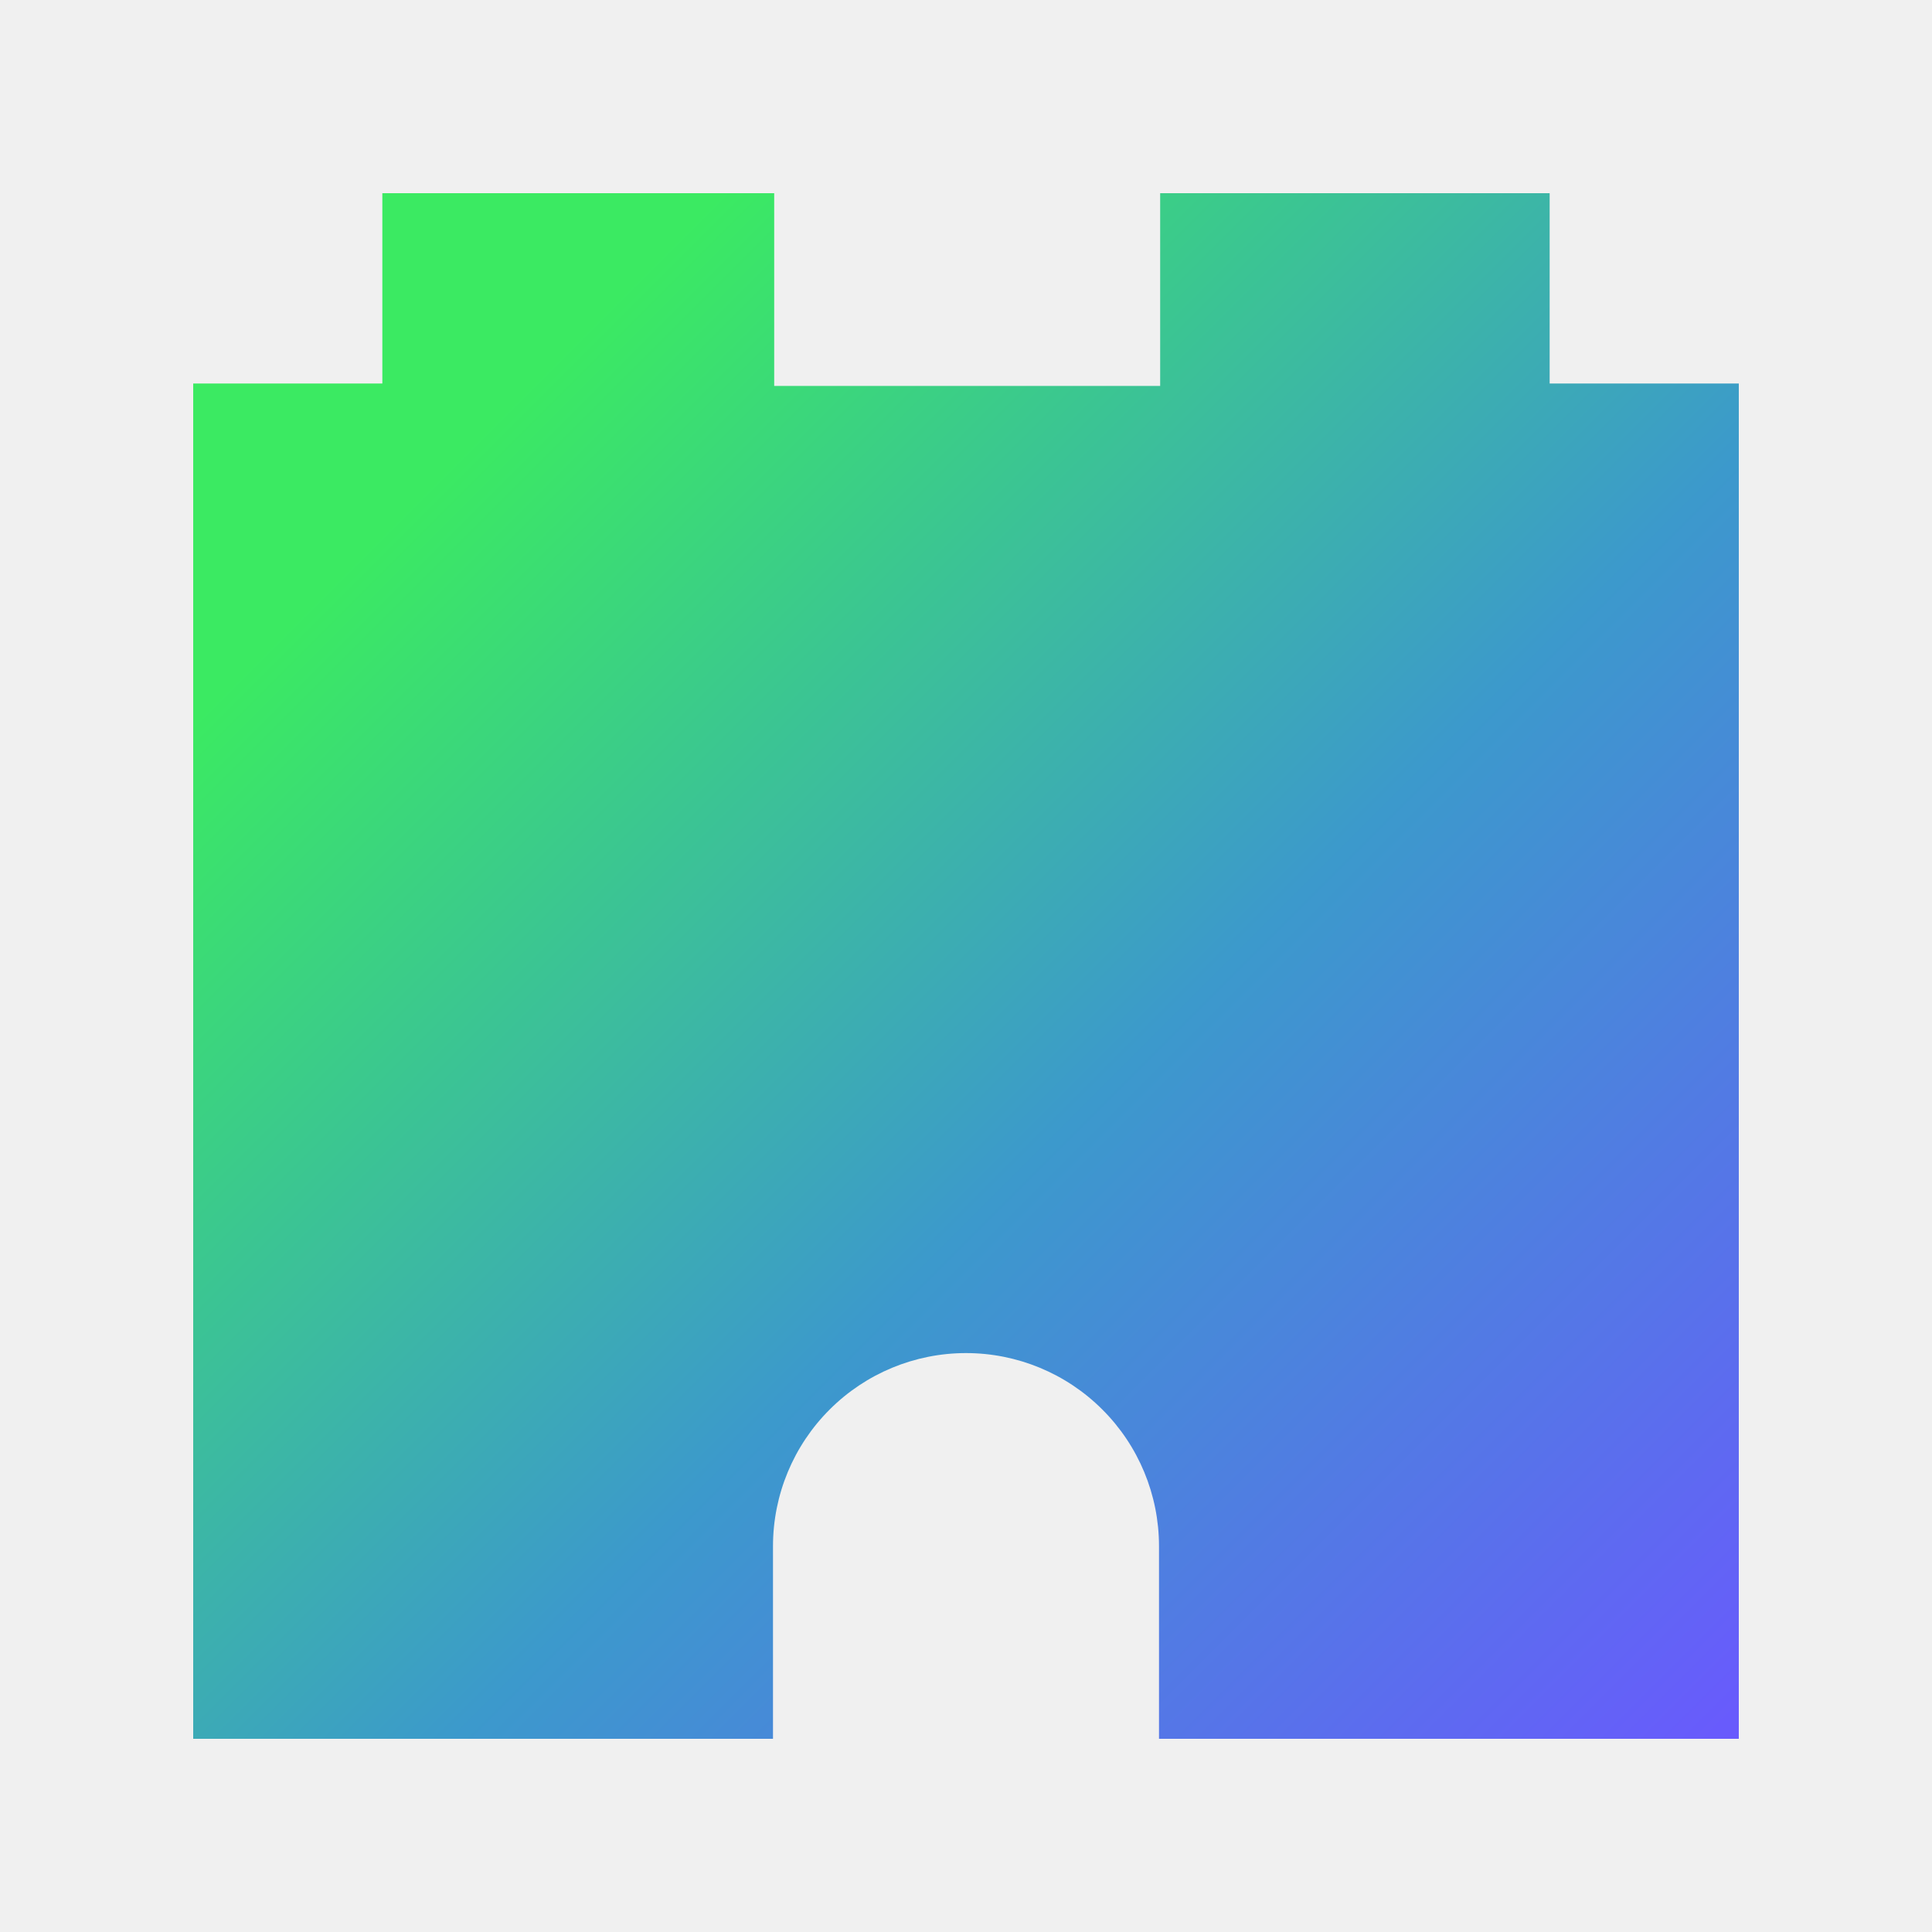
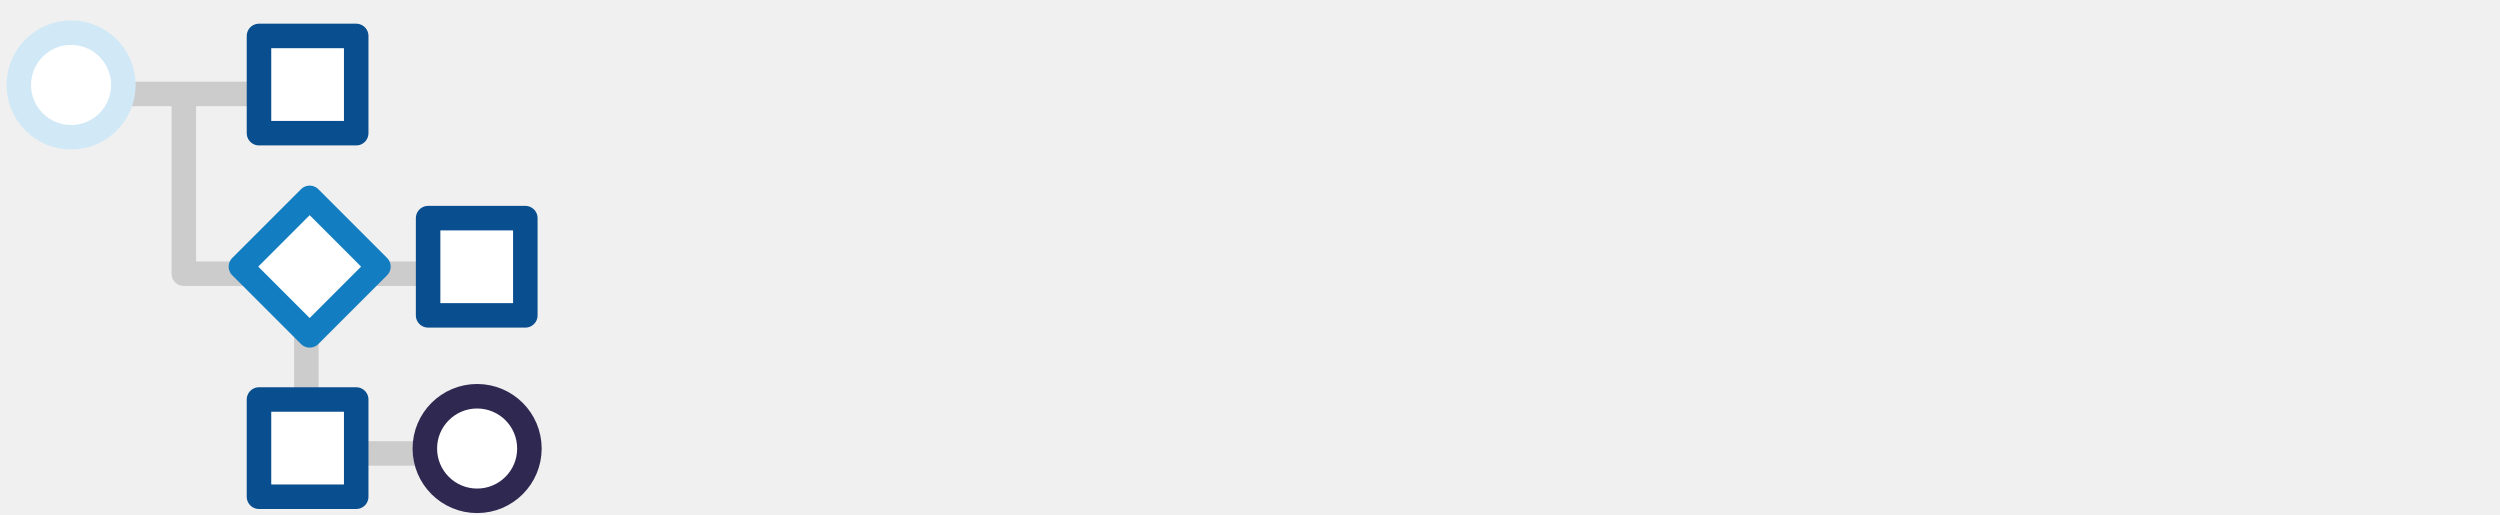
- <svg xmlns="http://www.w3.org/2000/svg" width="40" height="40" viewBox="0 0 40 40" fill="none">
-   <path d="M32.084 7.94V4H24.02V7.99H16.029V4H7.916V7.94H4V36H16.004V32.005C16.006 30.946 16.427 29.931 17.177 29.183C17.926 28.434 18.941 28.014 20 28.014C21.059 28.014 22.074 28.434 22.823 29.183C23.573 29.931 23.994 30.946 23.996 32.005V36H36V7.94H32.084Z" fill="url(#paint0_linear)" />
-   <defs>
-     <linearGradient id="paint0_linear" x1="2.942" y1="4.9" x2="37.777" y2="39.734" gradientUnits="userSpaceOnUse">
-       <stop offset="0.159" stop-color="#3BEA62" />
-       <stop offset="0.54" stop-color="#3C99CC" />
-       <stop offset="0.937" stop-color="#6B57FF" />
-     </linearGradient>
-   </defs>
+ <svg xmlns="http://www.w3.org/2000/svg" width="306px" height="63px" viewBox="0 0 306 63" version="1.1">
+   <defs />
+   <g id="Page-1" stroke="none" stroke-width="1" fill="none" fill-rule="evenodd" stroke-linecap="round" stroke-linejoin="round">
+     <g id="concord" transform="translate(2, 2)">
+       <g id="Group" transform="translate(0, 2)">
+         <g>
+           <g stroke-width="3">
+             <path d="M6,7.5 L36,7.5" id="Shape" stroke="#CCCCCC" />
+             <path d="M36,29.5 L56,29.5" id="Shape" stroke="#CCCCCC" />
+             <polyline id="Shape" stroke="#CCCCCC" points="20.5 9 20.5 29.5 35.5 29.5 35.5 51" />
+             <circle id="Oval" stroke="#D1E9F6" fill="#FFFFFF" fill-rule="nonzero" cx="6.7" cy="6.4" r="6.4" />
+             <path d="M36,51.5 L56,51.5" id="Shape" stroke="#CCCCCC" />
+           </g>
+           <rect id="Rectangle-path" stroke="#094E8E" stroke-width="3" fill="#FFFFFF" fill-rule="nonzero" x="29.7" y="0.4" width="11.9" height="11.9" />
+           <rect id="Rectangle-path" stroke="#094E8E" stroke-width="3" fill="#FFFFFF" fill-rule="nonzero" x="50.4" y="22.7" width="11.9" height="11.9" />
+           <rect id="Rectangle-path" stroke="#137DC1" stroke-width="3" fill="#FFFFFF" fill-rule="nonzero" transform="translate(35.90382, 28.63265) rotate(45) translate(-35.90382, -28.63265) " x="29.954" y="22.683" width="11.9" height="11.9" />
+           <rect id="Rectangle-path" stroke="#094E8E" stroke-width="3" fill="#FFFFFF" fill-rule="nonzero" x="29.7" y="44.9" width="11.9" height="11.9" />
+         </g>
+         <circle id="Oval" stroke="#2F2951" stroke-width="3" fill="#FFFFFF" fill-rule="nonzero" cx="56.4" cy="50.9" r="6.4" />
+       </g>
+     </g>
+   </g>
</svg>
